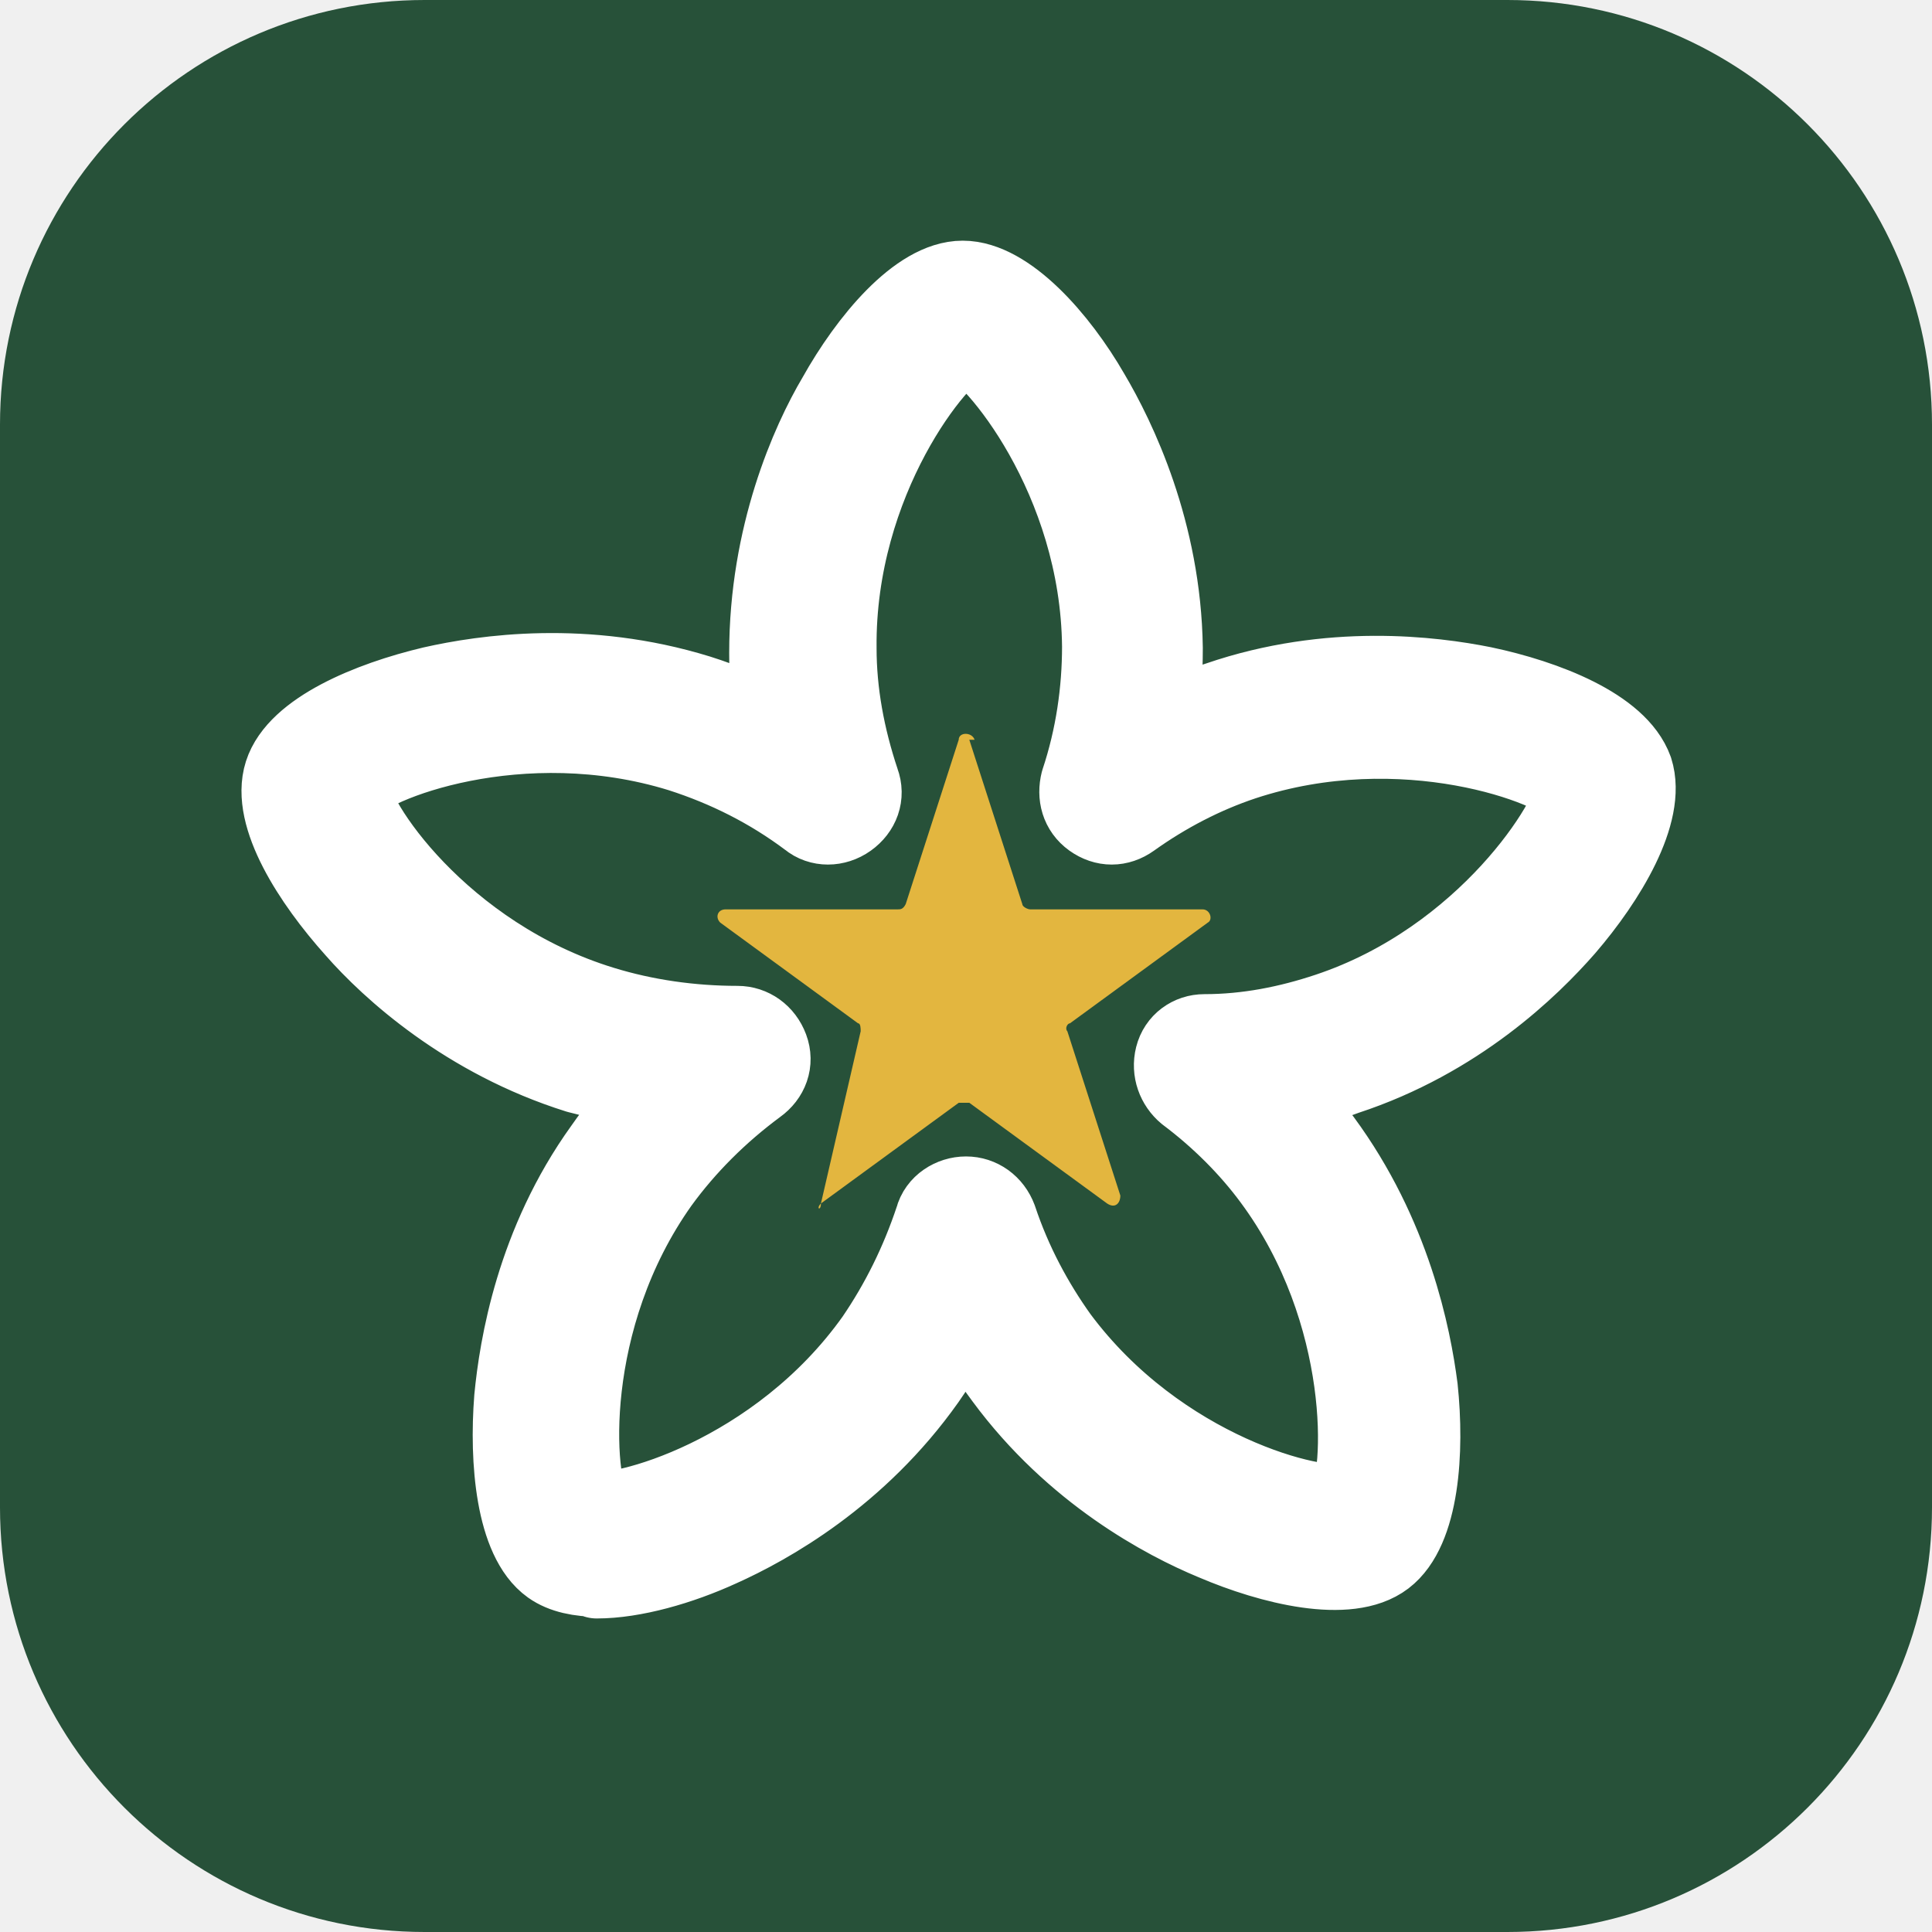
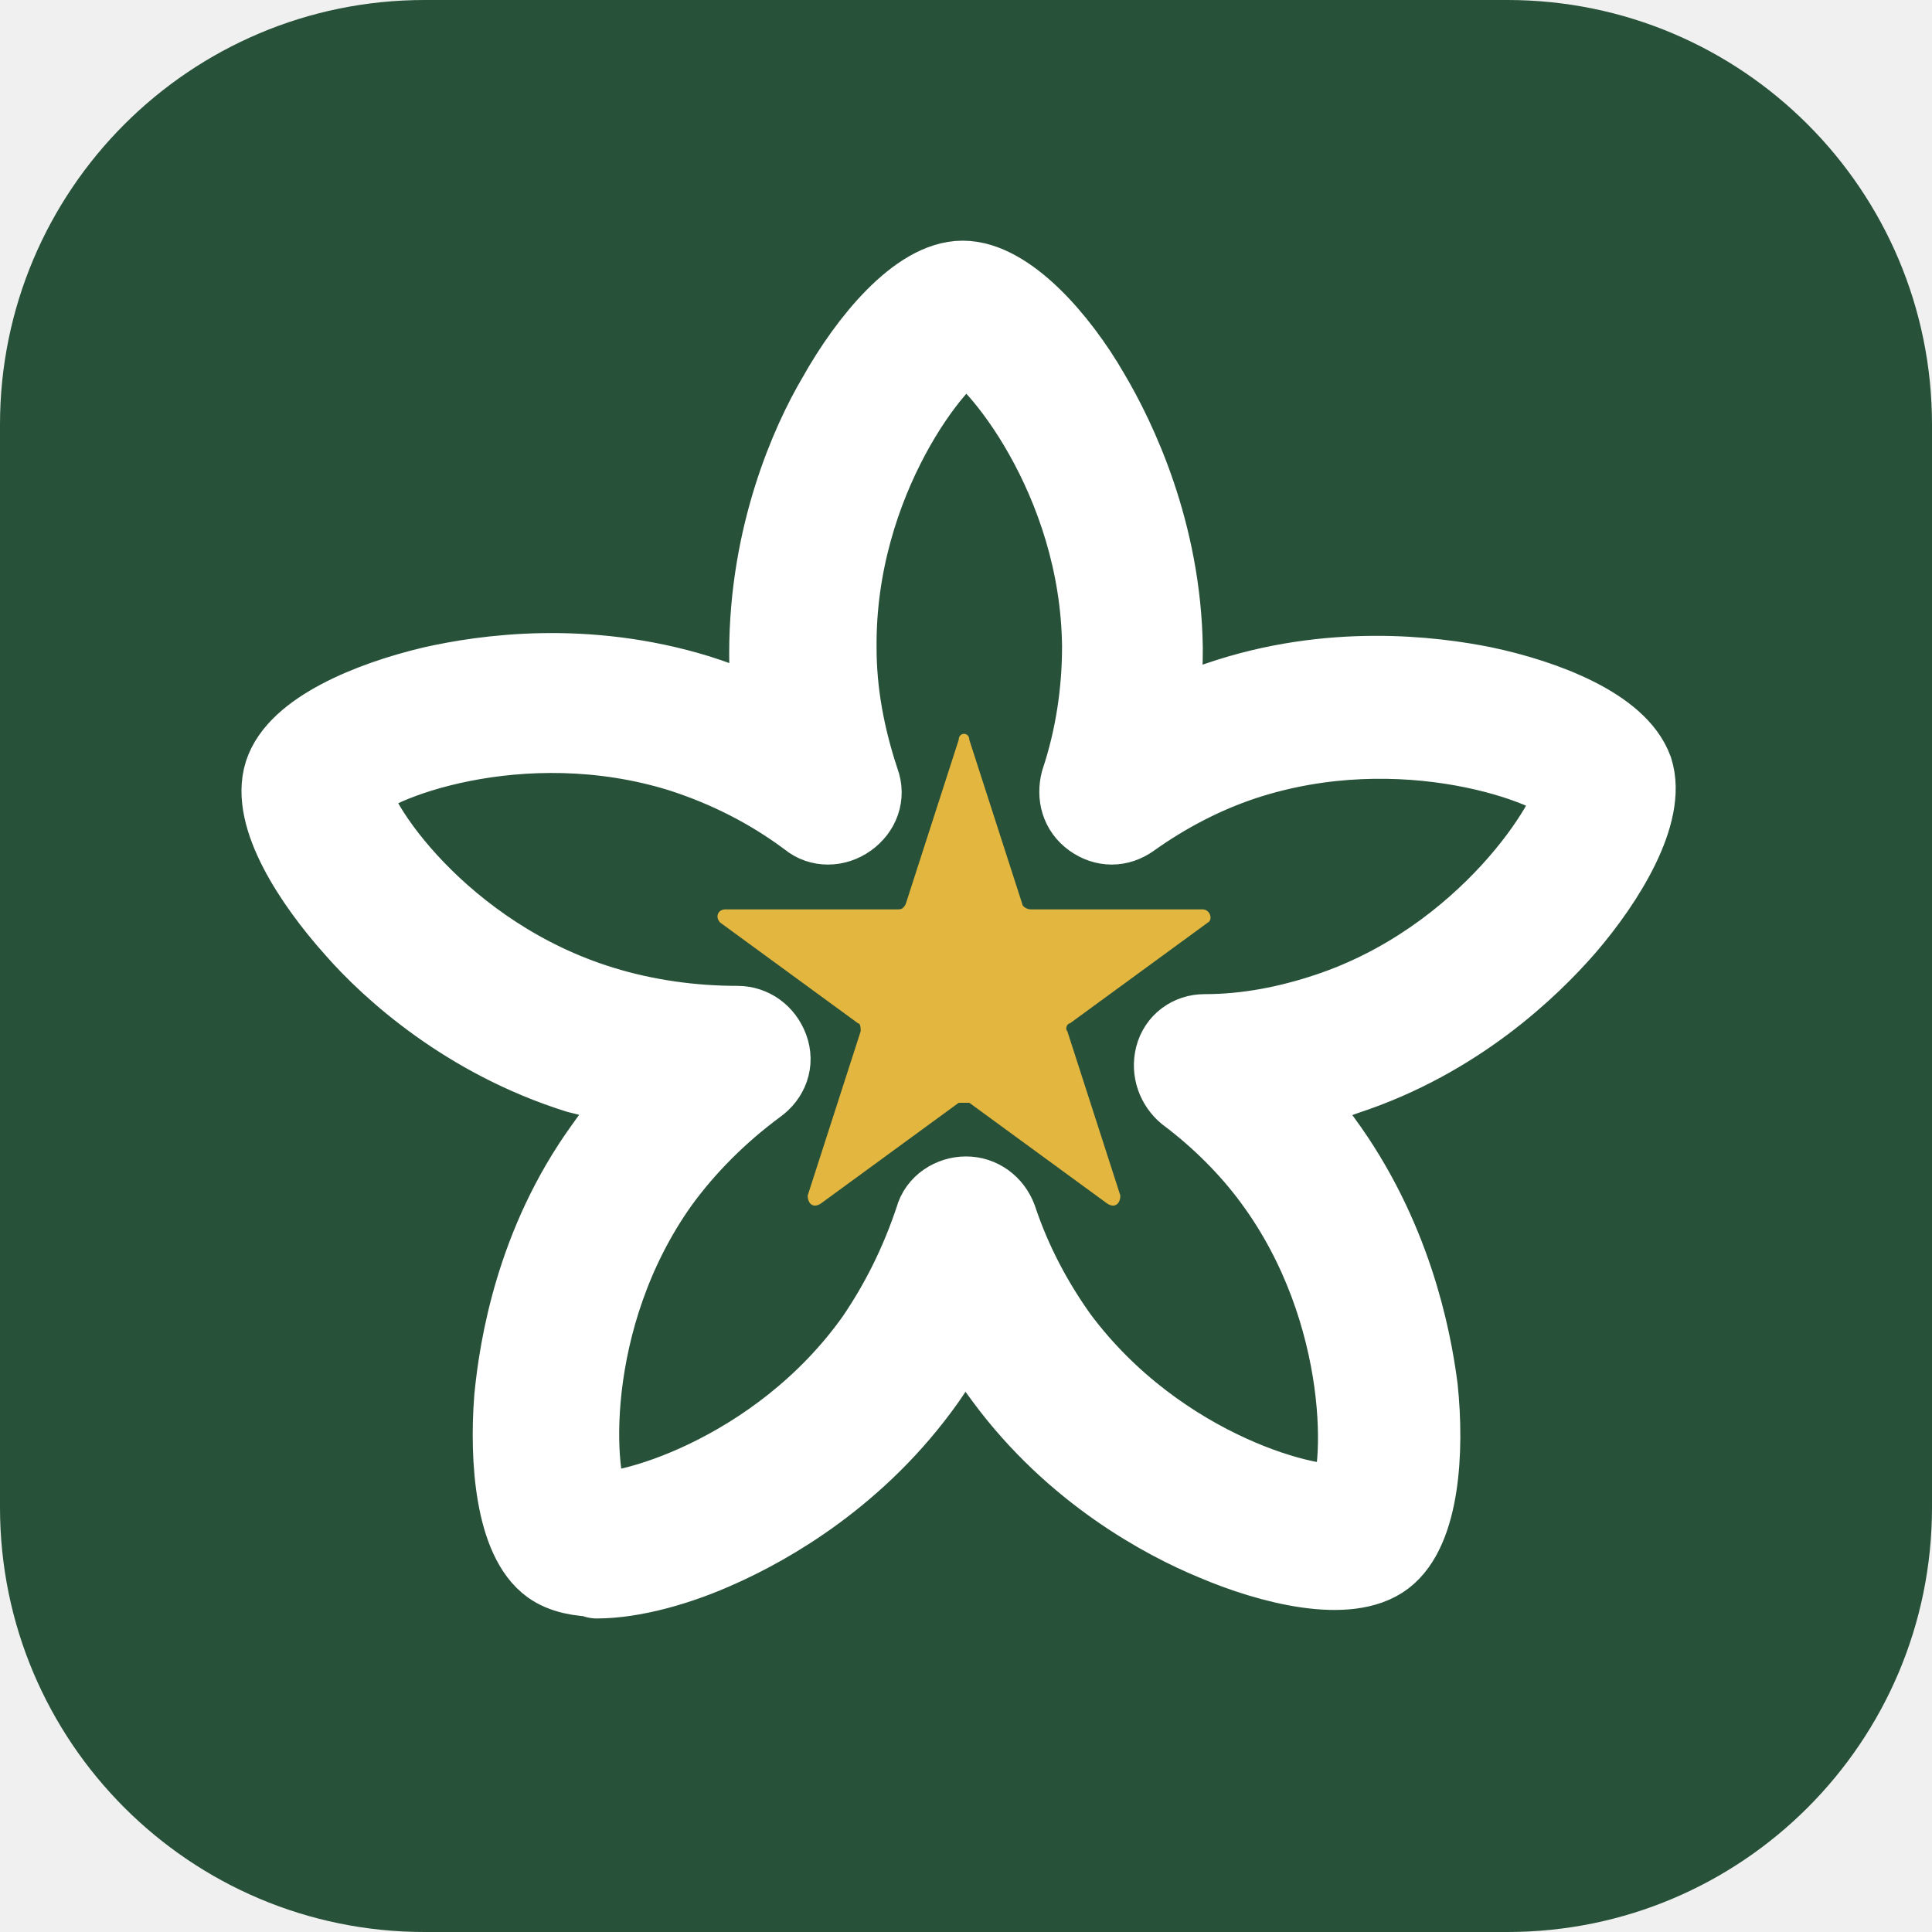
<svg xmlns="http://www.w3.org/2000/svg" viewBox="60.5 284 91 91">
  <rect x="60.5" y="284" width="91" height="91" rx="20" fill="#275139" />
  <g transform="translate(106 329.5) scale(0.78) translate(-106 -329.5)">
    <path d="M83.8,366.3c-1.1,0-2.1-.2-2.8-.7-2.1-1.5-2.5-6.2-2.2-10,.3-3.1,1.3-9.3,5.4-15,.9-1.3,2-2.6,3.1-3.7-1.6-.2-3.1-.6-4.7-1-6.7-2.1-11.3-6.3-13.4-8.7-2.6-2.9-5.1-6.8-4.3-9.3.8-2.5,5.1-4.3,8.9-5.2,3.1-.7,9.2-1.6,16,.5,1.6.5,3.2,1.2,4.8,2-.3-1.5-.4-3.1-.4-4.6,0-7.1,2.5-12.7,4.1-15.4,1.9-3.4,4.9-7,7.5-7,0,0,0,0,0,0,2.6,0,5.7,3.5,7.6,6.8,1.6,2.7,4.3,8.3,4.4,15.3,0,1.6-.1,3.2-.4,4.9,1.3-.6,2.6-1.2,3.9-1.6,6.7-2.3,12.9-1.5,15.9-.9,3.8.8,8.1,2.5,9,5,.8,2.5-1.6,6.5-4.1,9.4-2.1,2.4-6.5,6.7-13.2,8.9-1.3.5-2.7.8-4.1,1.1.9,1,1.8,2,2.6,3h0c4.2,5.7,5.4,11.8,5.8,14.9.4,3.8.1,8.5-2,10.1-2.1,1.6-6.7.5-10.2-1-2.9-1.2-8.4-4.1-12.6-9.8-.9-1.2-1.7-2.5-2.5-3.9-.7,1.4-1.5,2.7-2.4,4-4.1,5.8-9.5,8.8-12.4,10.1-2.4,1.1-5.2,1.9-7.4,1.9ZM83.3,362.6h0ZM83.2,362.5c1.9.5,11.5-2.1,17.4-10.4,1.5-2.2,2.7-4.6,3.6-7.3.2-.8,1-1.3,1.8-1.3.8,0,1.5.5,1.8,1.3.9,2.7,2.2,5.1,3.7,7.2,6.1,8.2,15.7,10.6,17.6,10,1.1-1.6,1.5-11.6-4.5-19.7h0c-1.4-1.9-3.2-3.7-5.2-5.2-.6-.5-.9-1.3-.7-2.1s.9-1.3,1.7-1.3c2.6,0,5.1-.5,7.5-1.3,9.6-3.2,14.9-11.7,15-13.6-1.2-1.5-10.5-5-20.2-1.8-2.4.8-4.7,2-6.8,3.5-.7.5-1.5.5-2.2,0-.7-.5-.9-1.3-.7-2.1.9-2.7,1.3-5.5,1.3-8.2-.1-10.2-6.5-17.8-8.3-18.5-1.8.7-8,8.4-7.9,18.6,0,2.7.5,5.4,1.4,8.1.3.8,0,1.6-.7,2.1-.7.5-1.6.5-2.2,0-2.4-1.8-5-3.1-7.8-4-9.7-3-18.9.6-20.1,2.2,0,2,5.5,10.3,15.3,13.3,2.6.8,5.4,1.2,8.2,1.2.8,0,1.5.5,1.8,1.3.3.8,0,1.6-.7,2.1-2.3,1.7-4.3,3.7-5.9,5.9-5.9,8.3-5.2,18.2-4.1,19.8ZM68.6,319s0,0,0,0h0ZM142.9,318.9h0ZM142.8,318.7h0s0,0,0,0ZM105.8,291.8s0,0,0,0c0,0,0,0,0,0Z" fill="#ffffff" stroke="#ffffff" stroke-width="5" stroke-linejoin="round" />
-     <path d="M106.2,321.3l2,6.2c0,.1.2.2.3.2h6.5c.3,0,.4.4.2.5l-5.2,3.8c-.1,0-.2.2-.1.3l2,6.2c0,.3-.2.5-.5.3l-5.2-3.8c-.1,0-.2,0-.4,0l-5.2,3.8c-.2.2,0,.3,0,0l1.5-6.5c0-.1,0-.3-.1-.3l-5.2-3.8c-.2-.2-.1-.5.2-.5h6.5c.1,0,.2,0,.3-.2l2-6.2c0-.3.5-.3.6,0Z" fill="#e3b63f" transform="translate(106.2 330.4) scale(1.6) translate(-106.2 -330.4)" />
+     <path d="M106.2,321.3l2,6.2c0,.1.2.2.3.2h6.5c.3,0,.4.4.2.5l-5.2,3.8c-.1,0-.2.2-.1.3l2,6.2c0,.3-.2.5-.5.3l-5.2-3.8c-.1,0-.2,0-.4,0l-5.2,3.8c-.3.2-.5,0-.5-.3l2-6.2c0-.1,0-.3-.1-.3l-5.2-3.8c-.2-.2-.1-.5.2-.5h6.5c.1,0,.2,0,.3-.2l2-6.2c0-.3.4-.3.4,0Z" fill="#e3b63f" transform="translate(106.2 330.4) scale(1.6) translate(-106.2 -330.4)" />
  </g>
</svg>
